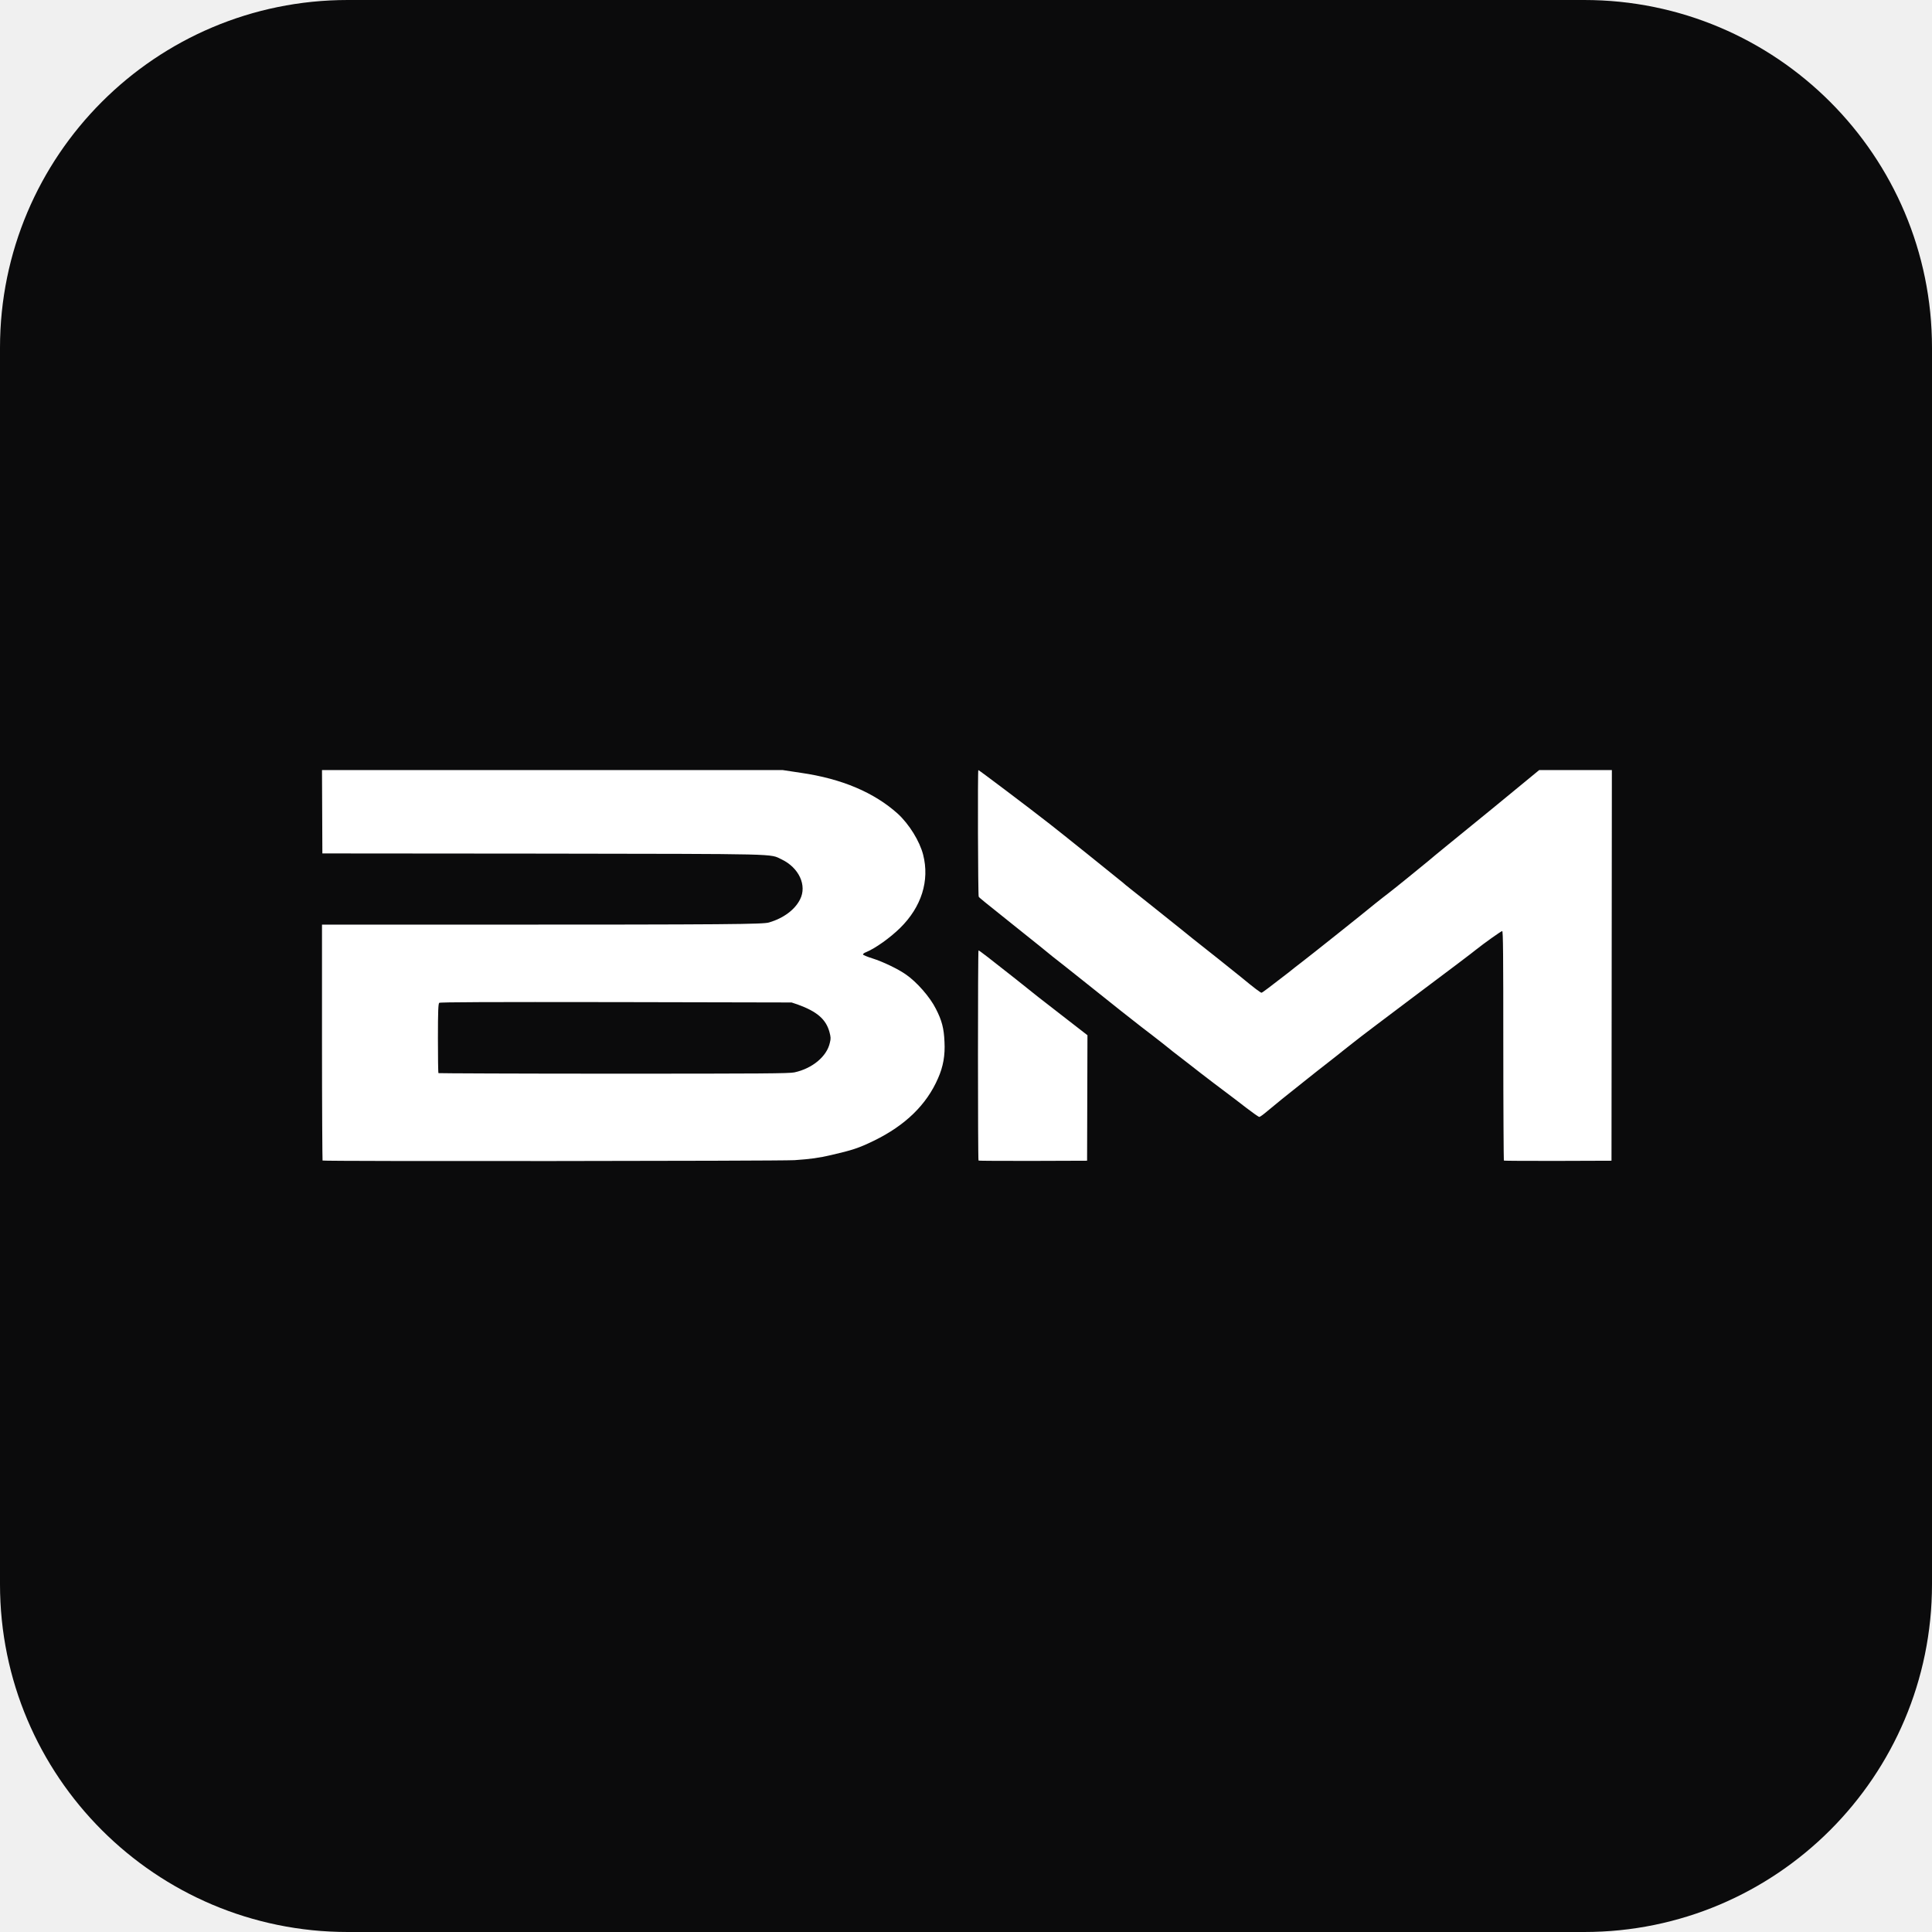
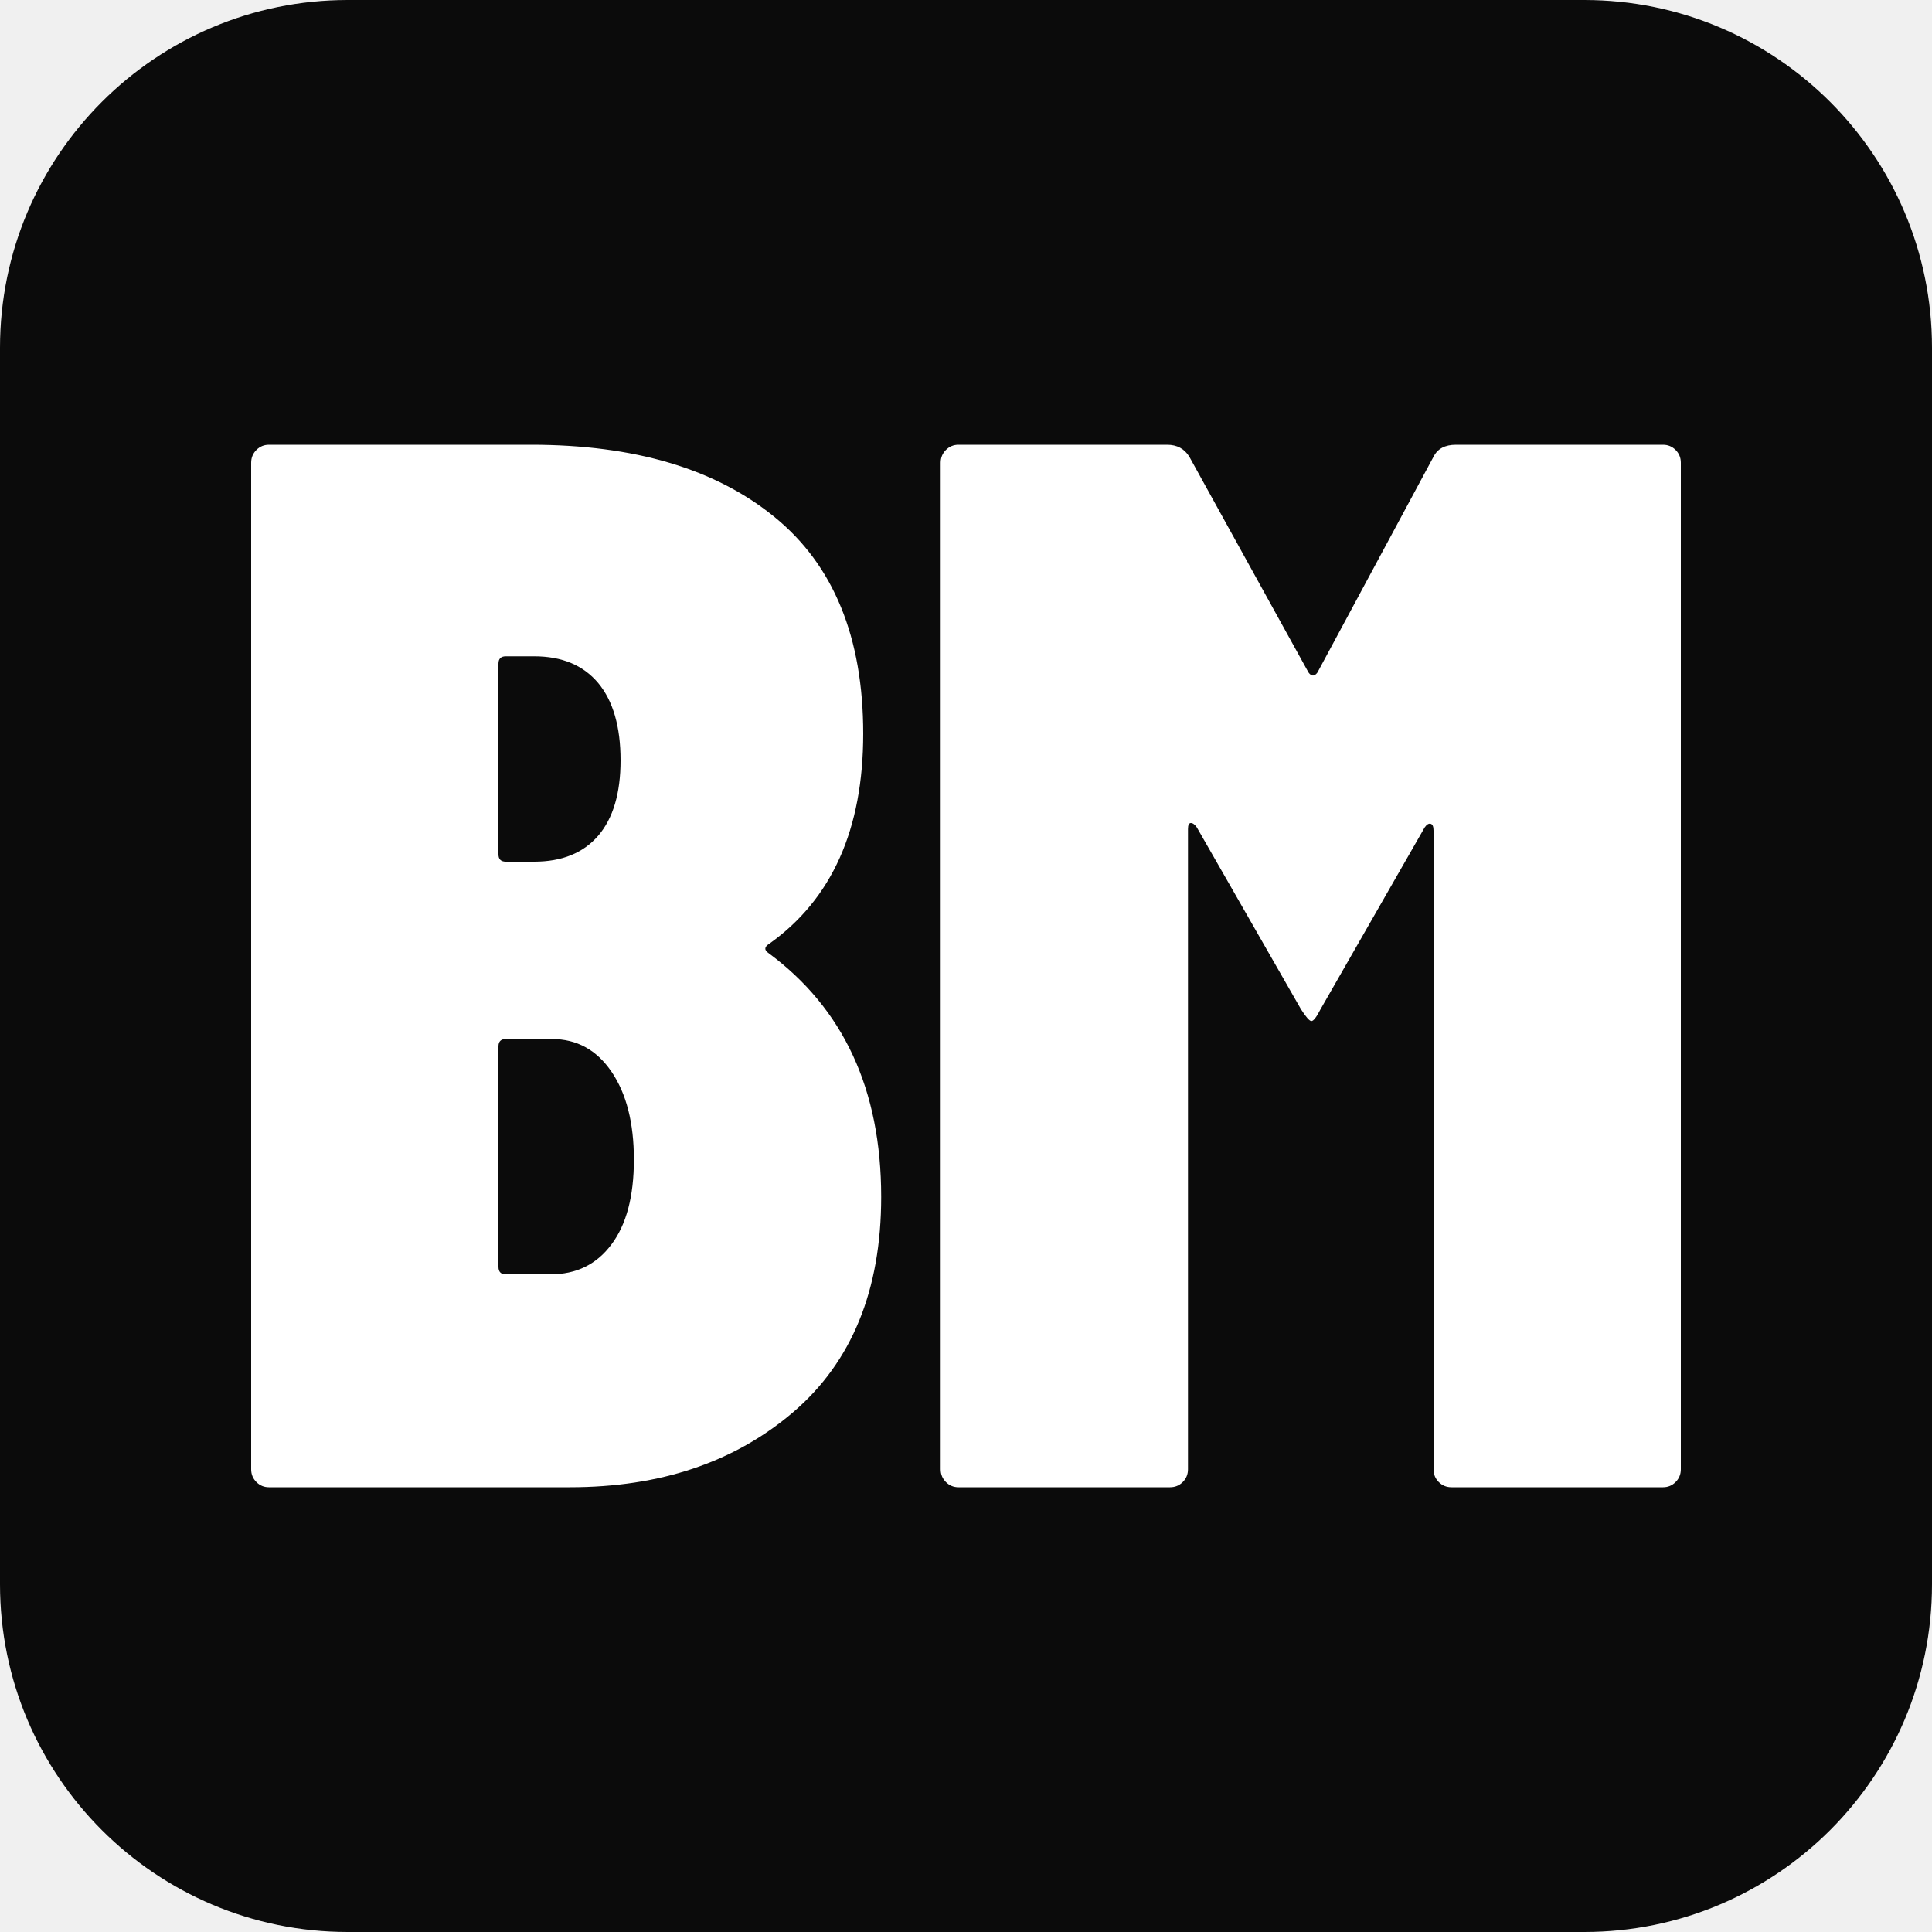
- <svg xmlns="http://www.w3.org/2000/svg" viewBox="0 0 1000 1000">
-   <rect width="1000" height="1000" rx="180" fill="#0b0b0c" />
-   <path fill="#ffffff" fill-rule="evenodd" transform="translate(160.0 392.4) scale(0.9524)" d="M7.3 218.7C7.2 218.5 7.0 189.6 7.0 154.4L7.0 90.5L91.4 90.5C229.4 90.5 246.8 90.3 250.0 89.3C257.8 87.0 264.0 82.4 266.8 76.8C270.7 69.2 266.2 59.5 256.7 55.0C250.2 51.9 257.7 52.1 127.0 51.9L7.2 51.8L7.1 29.1L7.0 6.5L11.9 6.5C14.6 6.5 70.9 6.5 137.1 6.5L257.4 6.5L267.3 8.0C289.5 11.2 307.1 18.7 319.9 30.2C326.1 35.9 331.8 45.1 333.7 52.5C337.3 66.6 332.8 80.9 321.2 92.3C315.7 97.7 307.7 103.4 302.6 105.5C301.7 105.8 301.0 106.4 301.0 106.7C301.0 107.0 303.4 108.0 306.3 108.9C311.7 110.6 319.9 114.5 324.2 117.5C330.1 121.5 337.4 129.8 340.6 136.2C343.9 142.6 345.0 146.9 345.3 154.2C345.7 161.5 344.6 167.7 341.8 174.0C335.6 188.3 324.1 199.6 306.8 208.0C298.8 211.9 295.1 213.1 283.8 215.7C276.9 217.3 272.5 217.9 263.8 218.5C255.3 219.0 7.9 219.2 7.3 218.7ZM363.8 218.7C363.4 218.3 363.4 104.5 363.8 104.5C364.2 104.5 370.4 109.3 383.8 119.9C395.3 129.1 399.3 132.3 404.2 136.0C405.8 137.2 409.0 139.8 411.4 141.6C413.8 143.5 417.4 146.3 419.4 147.8L423.0 150.6L422.9 184.7L422.8 218.8L393.5 218.9C377.4 218.9 364.0 218.9 363.8 218.7ZM649.3 218.7C649.2 218.5 649.0 190.4 649.0 156.2C649.0 106.8 648.9 94.0 648.4 94.0C647.8 94.0 638.3 100.8 634.3 104.0C633.3 104.9 618.9 115.8 602.3 128.2C585.8 140.6 570.3 152.3 568.0 154.2C565.7 156.0 562.9 158.2 561.9 159.0C561.0 159.8 557.5 162.5 554.2 165.1C550.9 167.6 544.8 172.5 540.5 175.9C536.2 179.3 530.9 183.6 528.6 185.4C526.3 187.3 522.8 190.2 520.7 191.9C518.7 193.6 516.8 195.0 516.4 195.0C516.0 195.0 512.9 192.8 509.5 190.2C506.1 187.5 500.7 183.5 497.7 181.2C494.6 178.9 488.8 174.5 484.8 171.4C480.8 168.3 476.0 164.5 474.0 163.0C472.0 161.5 467.5 158.0 464.1 155.2C460.6 152.5 455.3 148.3 452.2 146.0C446.3 141.4 439.4 136.0 420.3 120.7C413.4 115.2 406.1 109.4 404.0 107.8C401.9 106.1 398.8 103.6 397.0 102.1C395.2 100.7 389.6 96.2 384.5 92.1C366.4 77.6 364.2 75.9 363.9 75.3C363.5 74.7 363.3 6.5 363.7 6.5C364.1 6.5 391.0 26.8 402.5 35.8C407.7 39.8 441.5 67.0 442.3 67.7C442.6 68.0 444.6 69.7 446.8 71.4C449.0 73.1 452.2 75.7 454.0 77.1C463.1 84.3 466.7 87.3 473.9 93.0C478.1 96.4 482.9 100.3 484.5 101.5C488.1 104.3 499.4 113.3 506.7 119.2C513.7 125.0 517.1 127.5 517.6 127.5C518.0 127.5 521.7 124.7 532.3 116.5C534.5 114.7 537.7 112.2 539.3 111.0C543.4 107.9 573.8 83.7 579.2 79.2C581.7 77.2 585.0 74.6 586.6 73.4C590.0 70.8 603.3 60.0 608.5 55.7C612.1 52.6 620.9 45.5 634.0 34.8C637.4 32.1 646.6 24.5 654.4 18.1L668.5 6.5L688.3 6.5L708.0 6.5L707.9 112.6L707.8 218.8L678.7 218.9C662.7 218.9 649.5 218.9 649.3 218.7ZM263.7 170.8C273.5 168.7 281.4 162.1 283.0 154.7C283.6 152.4 283.5 151.6 282.8 148.9C280.9 141.9 276.0 137.7 265.5 133.9L262.2 132.8L166.8 132.6C97.8 132.5 71.2 132.6 70.7 133.0C70.2 133.5 70.0 137.4 70.0 152.2C70.0 162.4 70.1 171.0 70.3 171.2C70.5 171.3 113.3 171.5 165.5 171.5C246.8 171.5 260.7 171.4 263.7 170.8Z" />
+ <svg xmlns="http://www.w3.org/2000/svg" viewBox="0 0 100 100">
+   <rect width="100" height="100" rx="18" fill="#0b0b0b" />
+   <path fill="#fff" d="M29.5 76.98H13.92Q13.54 76.98 13.27 76.71Q13 76.44 13 76.05V23.95Q13 23.56 13.27 23.29Q13.54 23.02 13.92 23.02H27.49Q35.51 23.02 40.09 26.76Q44.68 30.5 44.68 37.98Q44.68 45.38 39.83 48.84Q39.44 49.08 39.75 49.31Q45.61 53.62 45.61 61.95Q45.61 69.19 41.06 73.09Q36.51 76.98 29.5 76.98ZM25.8 34.35V44.22Q25.8 44.6 26.18 44.6H27.65Q29.8 44.6 30.96 43.26Q32.12 41.91 32.12 39.36Q32.12 36.74 30.96 35.35Q29.8 33.97 27.65 33.97H26.18Q25.8 33.97 25.8 34.35ZM32.81 60.02Q32.81 57.17 31.65 55.47Q30.5 53.78 28.57 53.78H26.18Q25.8 53.78 25.8 54.16V65.57Q25.8 65.96 26.18 65.96H28.49Q30.5 65.96 31.65 64.41Q32.81 62.87 32.81 60.02ZM75.36 23.02H86.08Q86.46 23.02 86.73 23.29Q87 23.56 87 23.95V76.05Q87 76.44 86.73 76.71Q86.46 76.98 86.08 76.98H75.13Q74.74 76.98 74.47 76.71Q74.2 76.44 74.2 76.05V42.99Q74.2 42.68 74.05 42.64Q73.9 42.6 73.74 42.83L68.35 52.24Q68.04 52.85 67.88 52.85Q67.73 52.85 67.34 52.24L61.95 42.83Q61.79 42.6 61.64 42.6Q61.49 42.6 61.49 42.91V76.05Q61.49 76.44 61.22 76.71Q60.95 76.98 60.56 76.98H49.61Q49.23 76.98 48.96 76.71Q48.69 76.44 48.69 76.05V23.95Q48.69 23.56 48.96 23.29Q49.23 23.02 49.61 23.02H60.41Q61.18 23.02 61.56 23.64L67.73 34.81Q67.96 35.12 68.19 34.81L74.2 23.64Q74.51 23.02 75.36 23.02Z" />
</svg>
